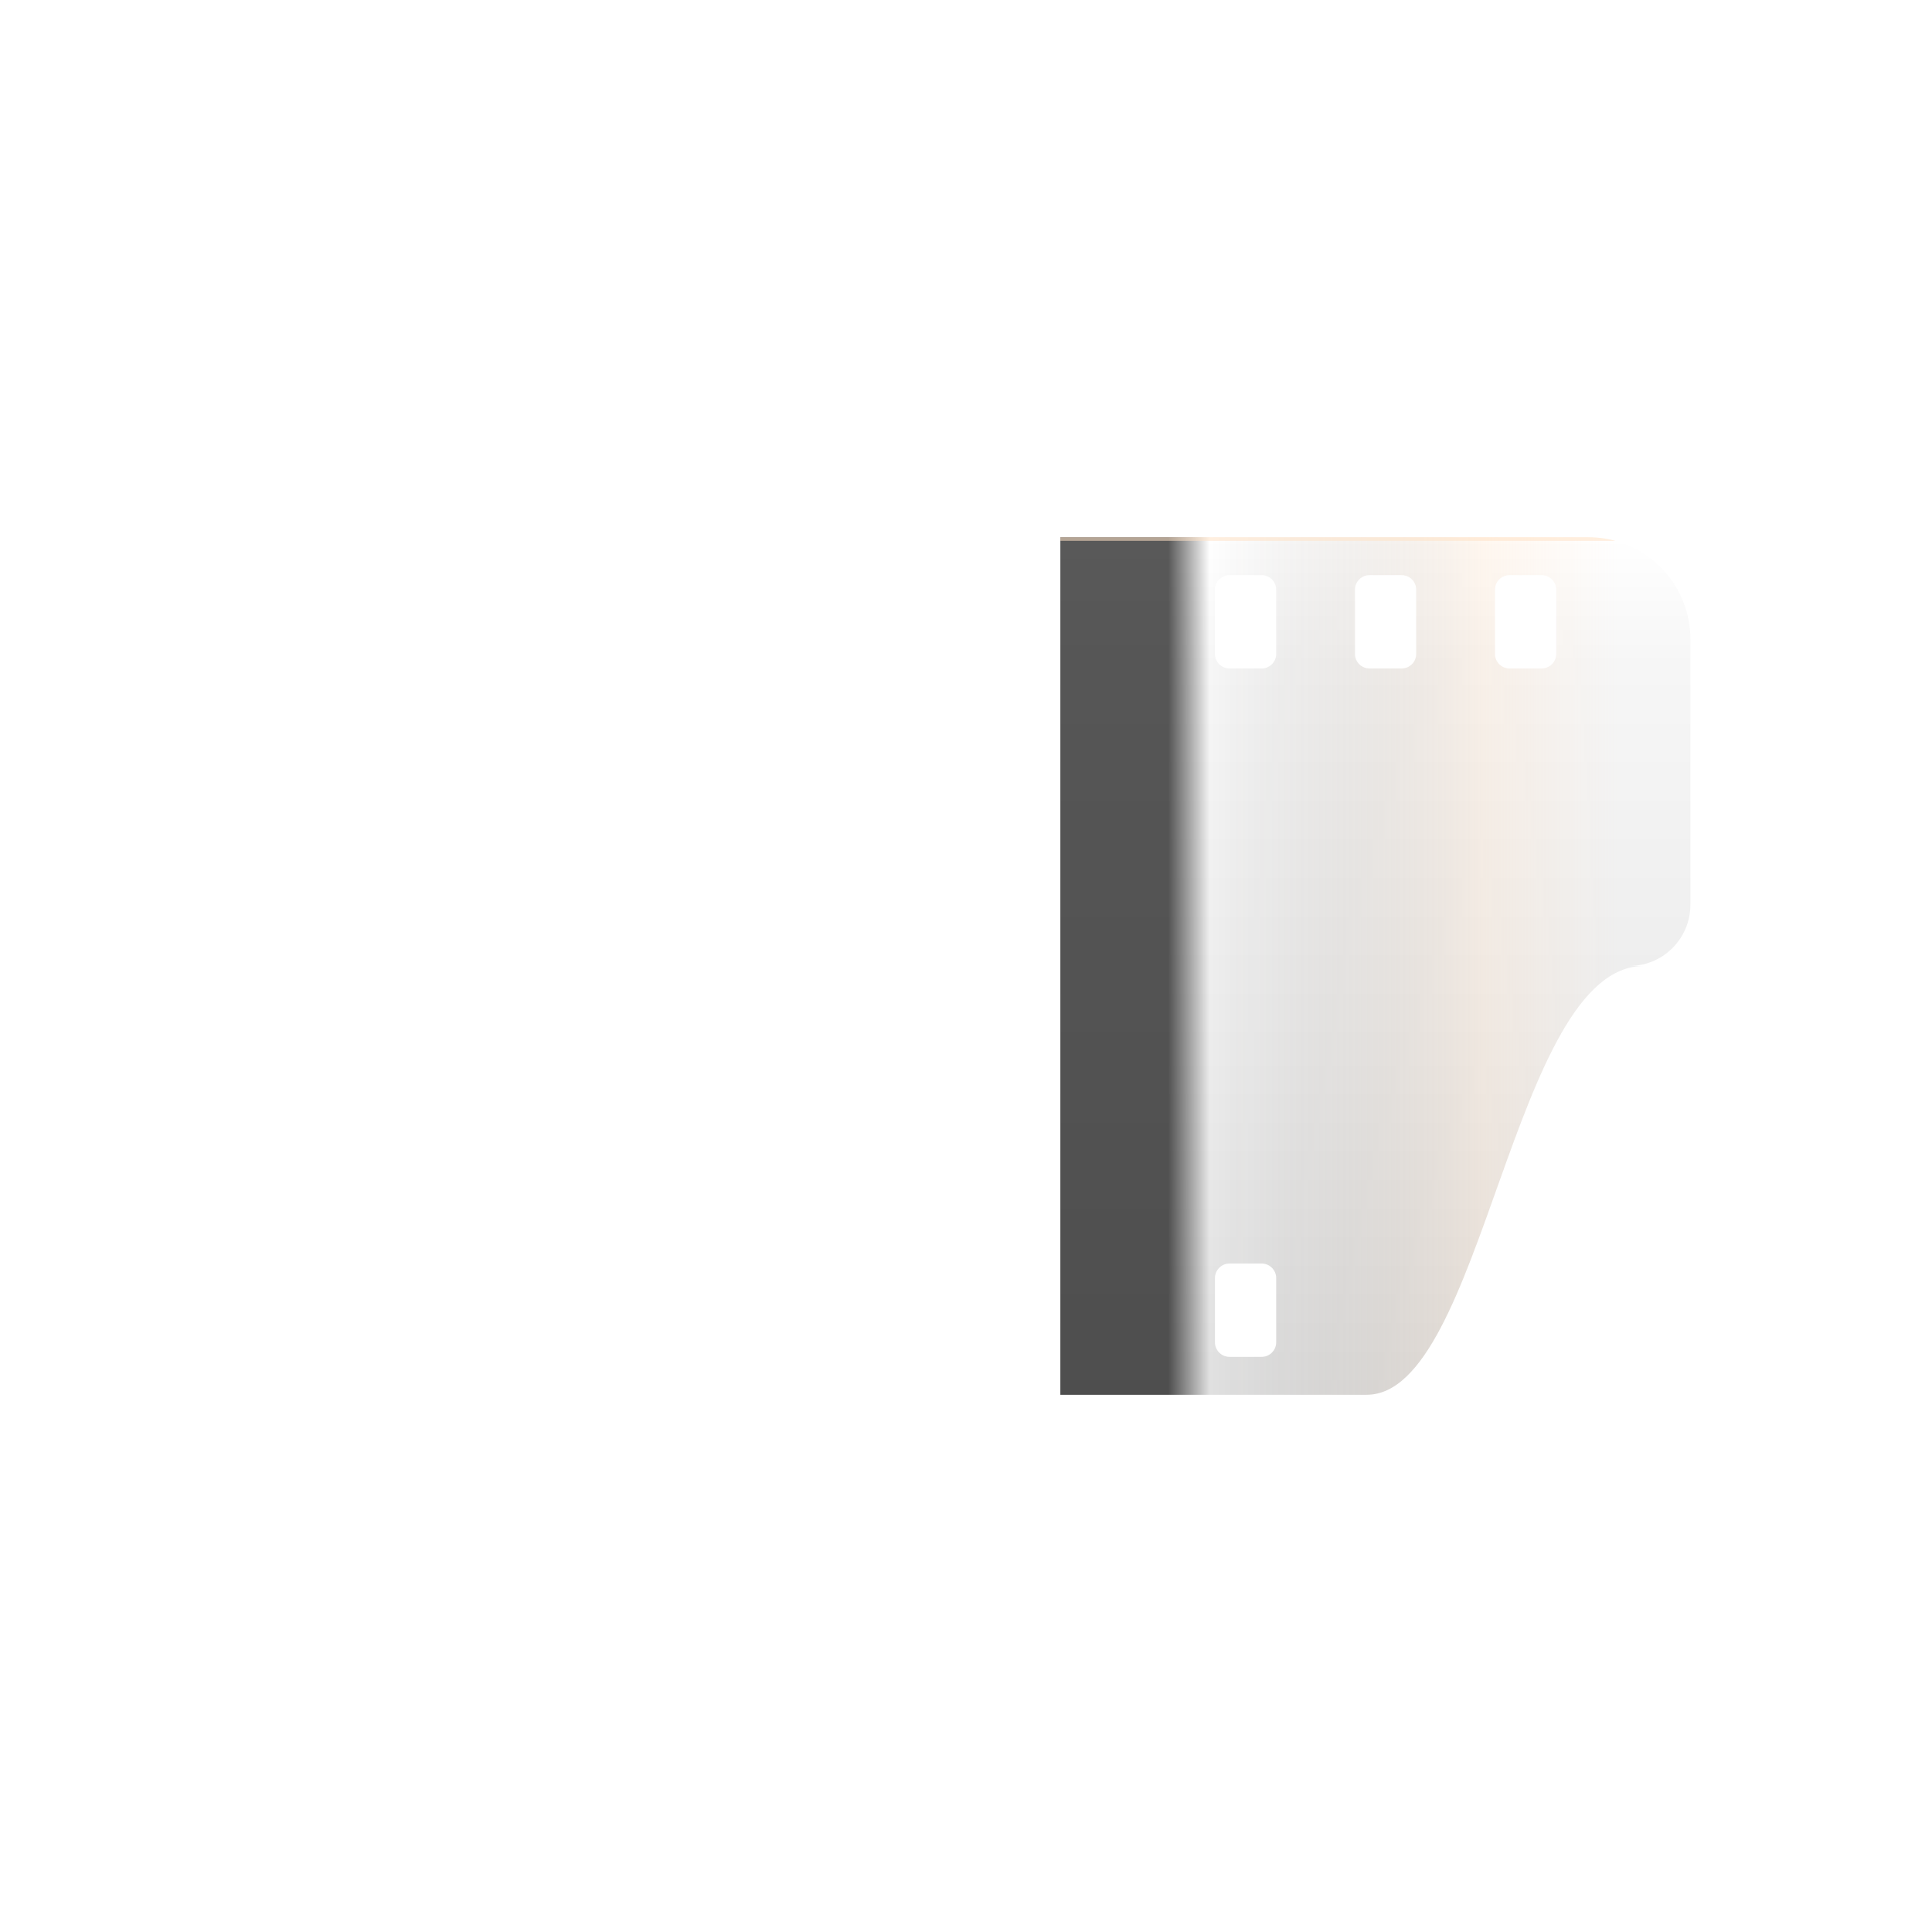
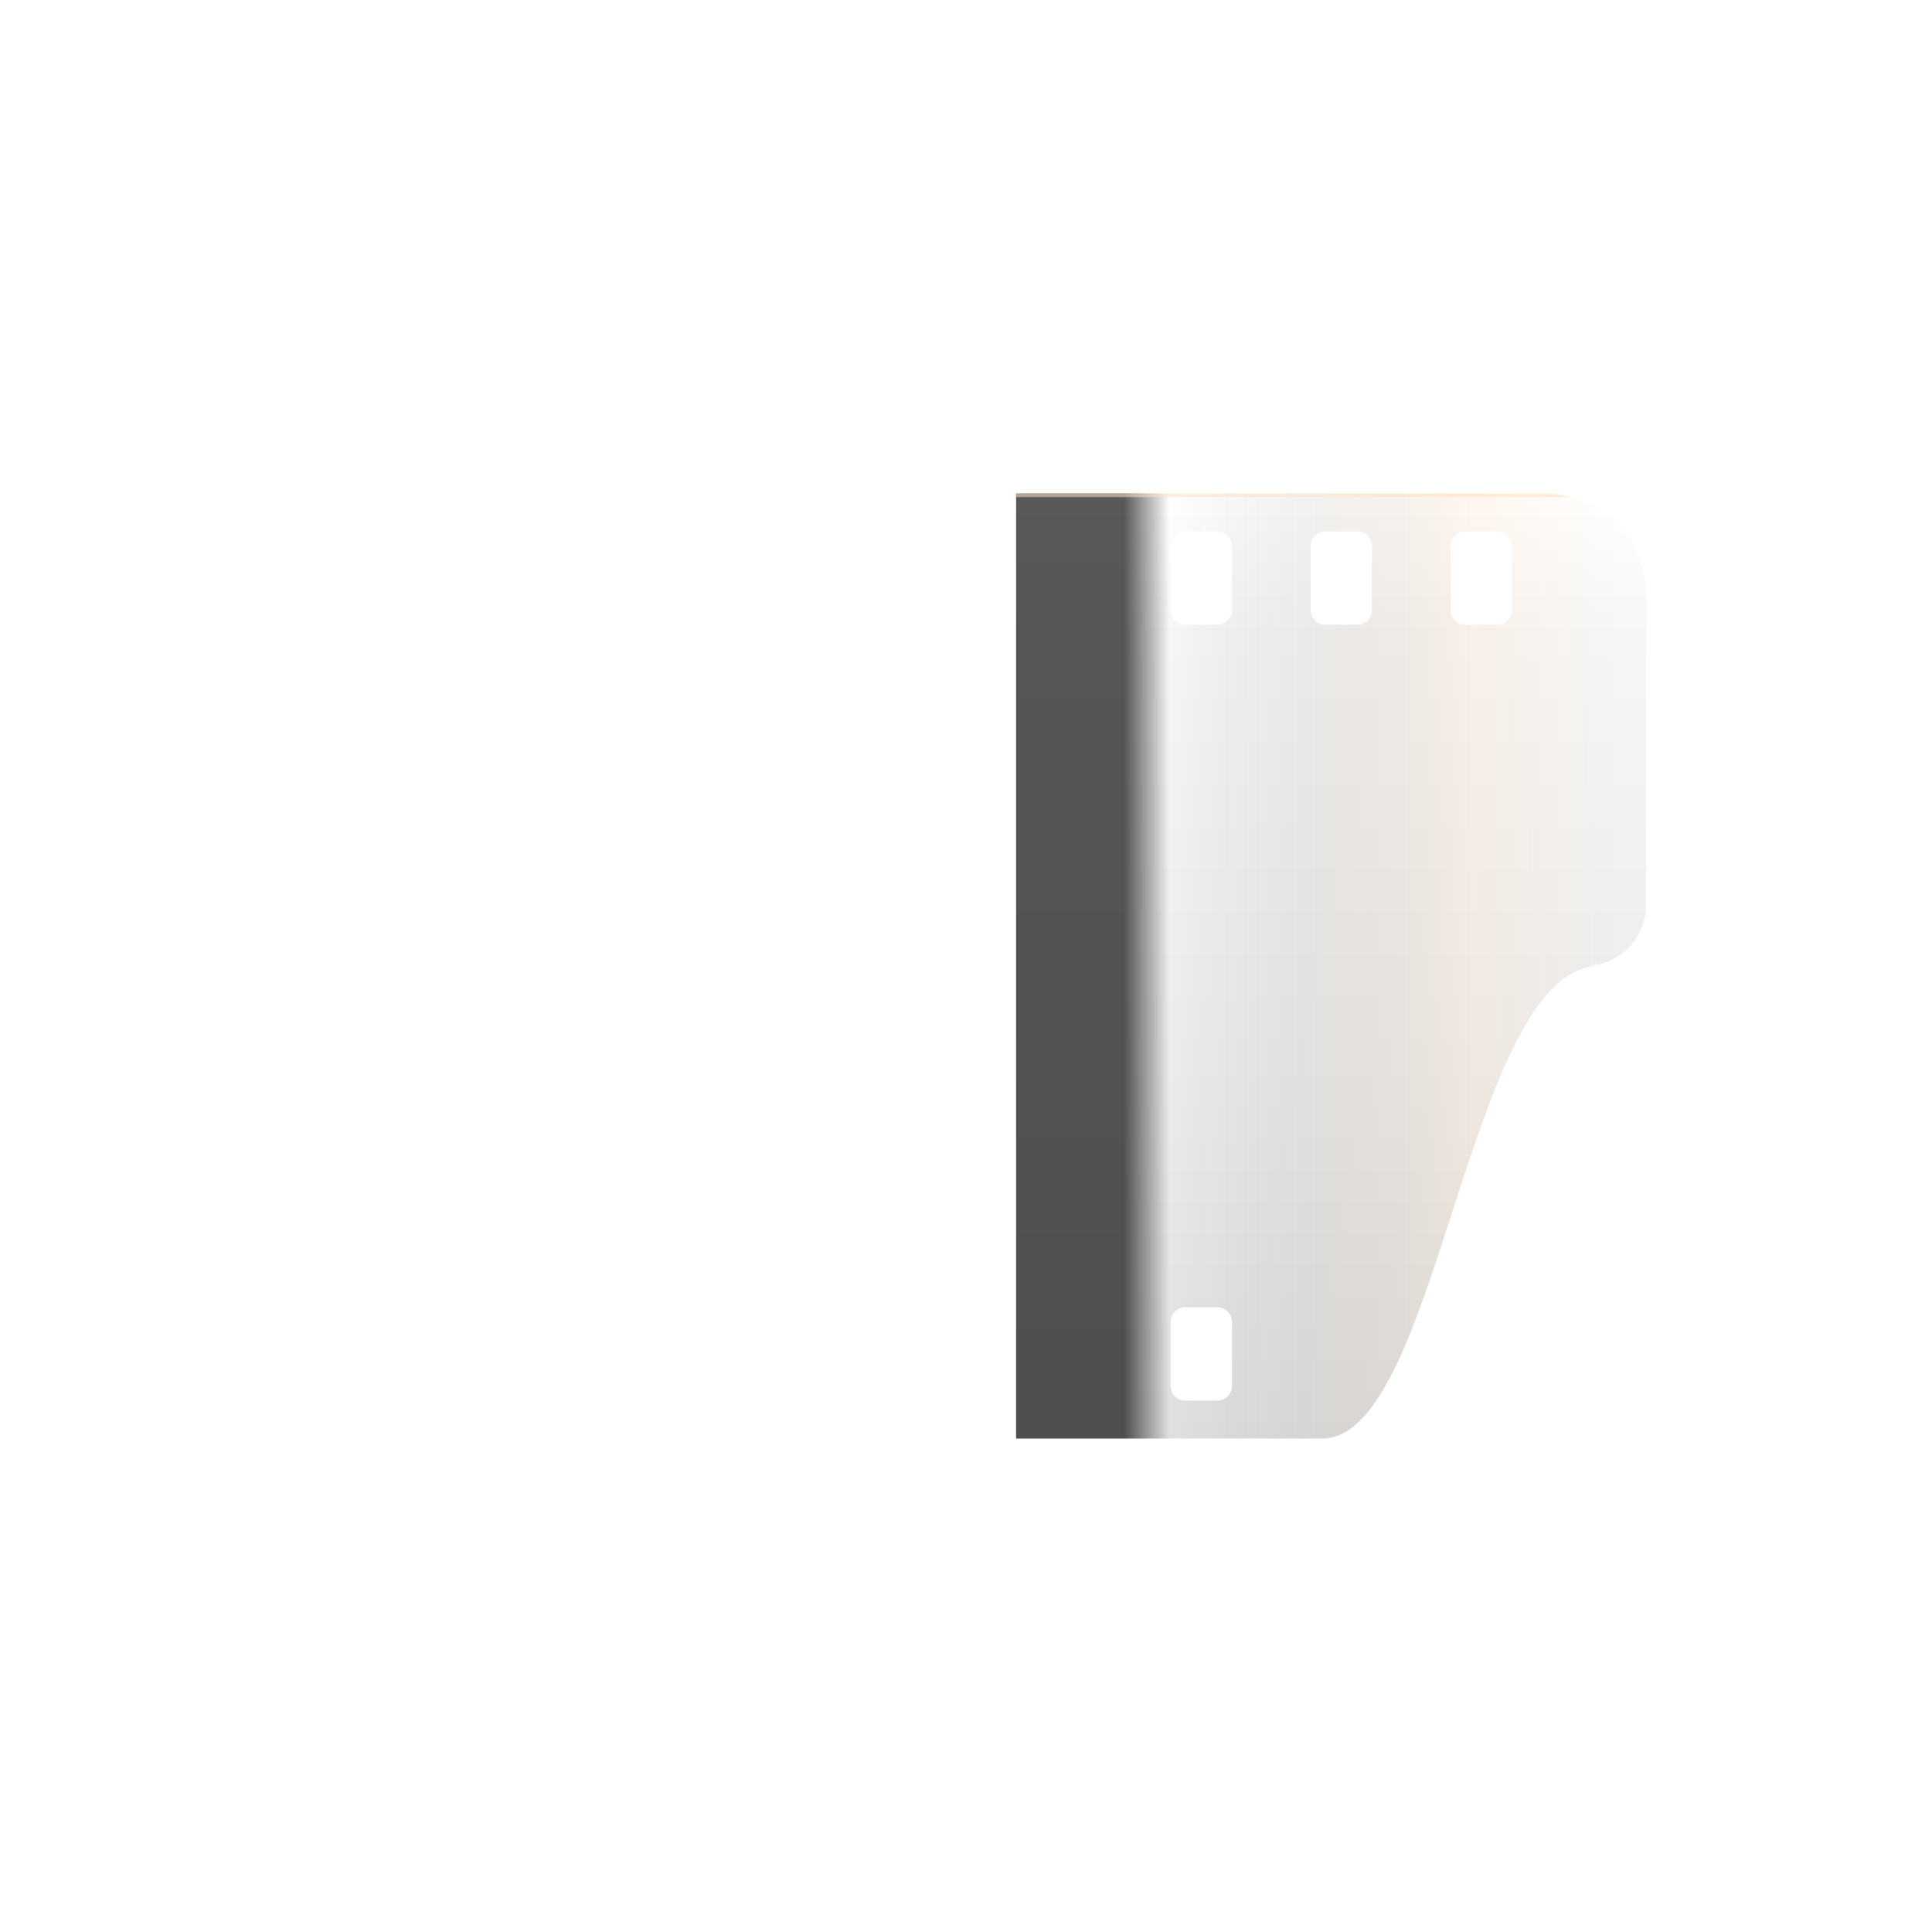
<svg xmlns="http://www.w3.org/2000/svg" viewBox="0 0 1024 1024">
  <defs>
-     <linearGradient id="f" gradientUnits="userSpaceOnUse" x1="0" y1="136" x2="0" y2="724">
+     <linearGradient id="f" gradientUnits="userSpaceOnUse" x1="0" y1="136" x2="0" y2="784">
      <stop offset="0" stop-color="#FFFFFF" />
      <stop offset="0.15" stop-color="#F6F6F6" />
      <stop offset="0.6" stop-color="#ECECEC" />
      <stop offset="1" stop-color="#E0E0E0" />
    </linearGradient>
-     <linearGradient id="g" gradientUnits="userSpaceOnUse" x1="594" y1="0" x2="1000" y2="0">
+     <linearGradient id="g" gradientUnits="userSpaceOnUse" x1="554" y1="0" x2="1000" y2="0">
      <stop offset="0" stop-color="#000" stop-opacity="0.65" />
      <stop offset="0.07" stop-color="#000" stop-opacity="0" />
      <stop offset="0.53" stop-color="#FFD2A8" stop-opacity="0.18" />
      <stop offset="0.76" stop-color="#FFD2A8" stop-opacity="0" />
    </linearGradient>
    <clipPath id="c">
-       <path fill-rule="evenodd" d="M520,136 H882 A70,70 0 0 1 952,206 V388.0 A42.0,42.0 0 0 1 910.0,430.0 H920 C830,430.0 810,724 730,724 V724 H520 ZM636.00,162.00 h22.00 a10.00,10.00 0 0 1 10.00,10.00 v44.00 a10.00,10.00 0 0 1 -10.00,10.00 h-22.00 a10.00,10.00 0 0 1 -10.00,-10.00 v-44.00 a10.00,10.00 0 0 1 10.00,-10.00 zM636.00,634.00 h22.00 a10.00,10.00 0 0 1 10.00,10.00 v44.00 a10.00,10.00 0 0 1 -10.00,10.00 h-22.00 a10.00,10.00 0 0 1 -10.00,-10.00 v-44.00 a10.00,10.00 0 0 1 10.00,-10.00 zM732.00,162.00 h22.00 a10.00,10.00 0 0 1 10.00,10.00 v44.00 a10.00,10.00 0 0 1 -10.00,10.00 h-22.00 a10.00,10.00 0 0 1 -10.00,-10.00 v-44.00 a10.00,10.00 0 0 1 10.00,-10.00 zM828.00,162.00 h22.00 a10.00,10.00 0 0 1 10.00,10.00 v44.00 a10.00,10.00 0 0 1 -10.00,10.00 h-22.00 a10.00,10.00 0 0 1 -10.00,-10.00 v-44.00 a10.00,10.00 0 0 1 10.00,-10.00 z" />
+       <path fill-rule="evenodd" d="M480,136 H842 A70,70 0 0 1 912,206 V418.0 A42.0,42.0 0 0 1 870.0,460.0 H880 C790,460.0 770,784 690,784 V784 H480 ZM596.00,162.00 h22.00 a10.00,10.00 0 0 1 10.00,10.00 v44.00 a10.00,10.00 0 0 1 -10.00,10.00 h-22.00 a10.00,10.00 0 0 1 -10.00,-10.00 v-44.00 a10.00,10.00 0 0 1 10.00,-10.00 zM596.00,694.00 h22.00 a10.00,10.00 0 0 1 10.00,10.00 v44.00 a10.00,10.00 0 0 1 -10.00,10.00 h-22.00 a10.00,10.00 0 0 1 -10.00,-10.00 v-44.00 a10.00,10.00 0 0 1 10.00,-10.00 zM692.00,162.00 h22.00 a10.00,10.00 0 0 1 10.00,10.00 v44.00 a10.00,10.00 0 0 1 -10.00,10.00 h-22.00 a10.00,10.00 0 0 1 -10.00,-10.00 v-44.00 a10.00,10.00 0 0 1 10.00,-10.00 zM788.00,162.00 h22.00 a10.00,10.00 0 0 1 10.00,10.00 v44.00 a10.00,10.00 0 0 1 -10.00,10.00 h-22.00 a10.00,10.00 0 0 1 -10.00,-10.00 v-44.00 a10.00,10.00 0 0 1 10.00,-10.00 z" />
    </clipPath>
  </defs>
-   <g transform="translate(160.05,179.61) scale(0.773)">
-     <path fill="url(#f)" fill-rule="evenodd" d="M520,136 H882 A70,70 0 0 1 952,206 V388.0 A42.0,42.0 0 0 1 910.0,430.0 H920 C830,430.0 810,724 730,724 V724 H520 ZM636.00,162.00 h22.00 a10.00,10.00 0 0 1 10.00,10.00 v44.00 a10.00,10.00 0 0 1 -10.00,10.00 h-22.00 a10.00,10.00 0 0 1 -10.00,-10.00 v-44.00 a10.00,10.00 0 0 1 10.00,-10.00 zM636.00,634.00 h22.00 a10.00,10.00 0 0 1 10.00,10.00 v44.00 a10.00,10.00 0 0 1 -10.00,10.00 h-22.00 a10.00,10.00 0 0 1 -10.00,-10.00 v-44.00 a10.00,10.00 0 0 1 10.00,-10.00 zM732.00,162.00 h22.00 a10.00,10.00 0 0 1 10.00,10.00 v44.00 a10.00,10.00 0 0 1 -10.00,10.00 h-22.00 a10.00,10.00 0 0 1 -10.00,-10.00 v-44.00 a10.00,10.00 0 0 1 10.00,-10.00 zM828.00,162.00 h22.00 a10.00,10.00 0 0 1 10.00,10.00 v44.00 a10.00,10.00 0 0 1 -10.00,10.00 h-22.00 a10.00,10.00 0 0 1 -10.00,-10.00 v-44.00 a10.00,10.00 0 0 1 10.00,-10.00 z" />
-     <path fill="url(#g)" fill-rule="evenodd" d="M520,136 H882 A70,70 0 0 1 952,206 V388.0 A42.0,42.0 0 0 1 910.0,430.0 H920 C830,430.0 810,724 730,724 V724 H520 ZM636.00,162.00 h22.00 a10.00,10.00 0 0 1 10.00,10.00 v44.00 a10.00,10.00 0 0 1 -10.00,10.00 h-22.00 a10.00,10.00 0 0 1 -10.00,-10.00 v-44.00 a10.00,10.00 0 0 1 10.00,-10.00 zM636.00,634.00 h22.00 a10.00,10.00 0 0 1 10.00,10.00 v44.00 a10.00,10.00 0 0 1 -10.00,10.00 h-22.00 a10.00,10.00 0 0 1 -10.00,-10.00 v-44.00 a10.00,10.00 0 0 1 10.00,-10.00 zM732.00,162.00 h22.00 a10.00,10.00 0 0 1 10.00,10.00 v44.00 a10.00,10.00 0 0 1 -10.00,10.00 h-22.00 a10.00,10.00 0 0 1 -10.00,-10.00 v-44.00 a10.00,10.00 0 0 1 10.00,-10.00 zM828.00,162.00 h22.00 a10.00,10.00 0 0 1 10.00,10.00 v44.00 a10.00,10.00 0 0 1 -10.00,10.00 h-22.00 a10.00,10.00 0 0 1 -10.00,-10.00 v-44.00 a10.00,10.00 0 0 1 10.00,-10.00 z" />
-     <rect clip-path="url(#c)" x="520" y="136" width="432" height="2.5" fill="#FFE2C4" fill-opacity="0.55" />
+   <g transform="translate(167.51,156.42) scale(0.773)">
+     <path fill="url(#f)" fill-rule="evenodd" d="M480,136 H842 A70,70 0 0 1 912,206 V418.0 A42.0,42.0 0 0 1 870.0,460.0 H880 C790,460.0 770,784 690,784 V784 H480 ZM596.00,162.00 h22.00 a10.00,10.00 0 0 1 10.00,10.00 v44.00 a10.00,10.00 0 0 1 -10.00,10.00 h-22.00 a10.00,10.00 0 0 1 -10.00,-10.00 v-44.00 a10.00,10.00 0 0 1 10.00,-10.00 zM596.00,694.00 h22.00 a10.00,10.00 0 0 1 10.00,10.00 v44.00 a10.00,10.00 0 0 1 -10.00,10.00 h-22.00 a10.00,10.00 0 0 1 -10.00,-10.00 v-44.00 a10.00,10.00 0 0 1 10.00,-10.00 zM692.00,162.00 h22.00 a10.00,10.00 0 0 1 10.00,10.00 v44.00 a10.00,10.00 0 0 1 -10.00,10.00 h-22.00 a10.00,10.00 0 0 1 -10.00,-10.00 v-44.00 a10.00,10.00 0 0 1 10.00,-10.00 zM788.00,162.00 h22.00 a10.00,10.00 0 0 1 10.00,10.00 v44.00 a10.00,10.00 0 0 1 -10.00,10.00 h-22.00 a10.00,10.00 0 0 1 -10.00,-10.00 v-44.00 a10.00,10.00 0 0 1 10.00,-10.00 z" />
+     <path fill="url(#g)" fill-rule="evenodd" d="M480,136 H842 A70,70 0 0 1 912,206 V418.0 A42.0,42.0 0 0 1 870.0,460.0 H880 C790,460.0 770,784 690,784 V784 H480 ZM596.00,162.00 h22.00 a10.00,10.00 0 0 1 10.00,10.00 v44.00 a10.00,10.00 0 0 1 -10.00,10.00 h-22.00 a10.00,10.00 0 0 1 -10.00,-10.00 v-44.00 a10.00,10.00 0 0 1 10.00,-10.00 zM596.00,694.00 h22.00 a10.00,10.00 0 0 1 10.00,10.00 v44.00 a10.00,10.00 0 0 1 -10.00,10.00 h-22.00 a10.00,10.00 0 0 1 -10.00,-10.00 v-44.00 a10.00,10.00 0 0 1 10.00,-10.00 zM692.00,162.00 h22.00 a10.00,10.00 0 0 1 10.00,10.00 v44.00 a10.00,10.00 0 0 1 -10.00,10.00 h-22.00 a10.00,10.00 0 0 1 -10.00,-10.00 v-44.00 a10.00,10.00 0 0 1 10.00,-10.00 zM788.00,162.00 h22.00 a10.00,10.00 0 0 1 10.00,10.00 v44.00 a10.00,10.00 0 0 1 -10.00,10.00 h-22.00 a10.00,10.00 0 0 1 -10.00,-10.00 v-44.00 a10.00,10.00 0 0 1 10.00,-10.00 z" />
+     <rect clip-path="url(#c)" x="480" y="136" width="432" height="2.5" fill="#FFE2C4" fill-opacity="0.55" />
  </g>
</svg>
